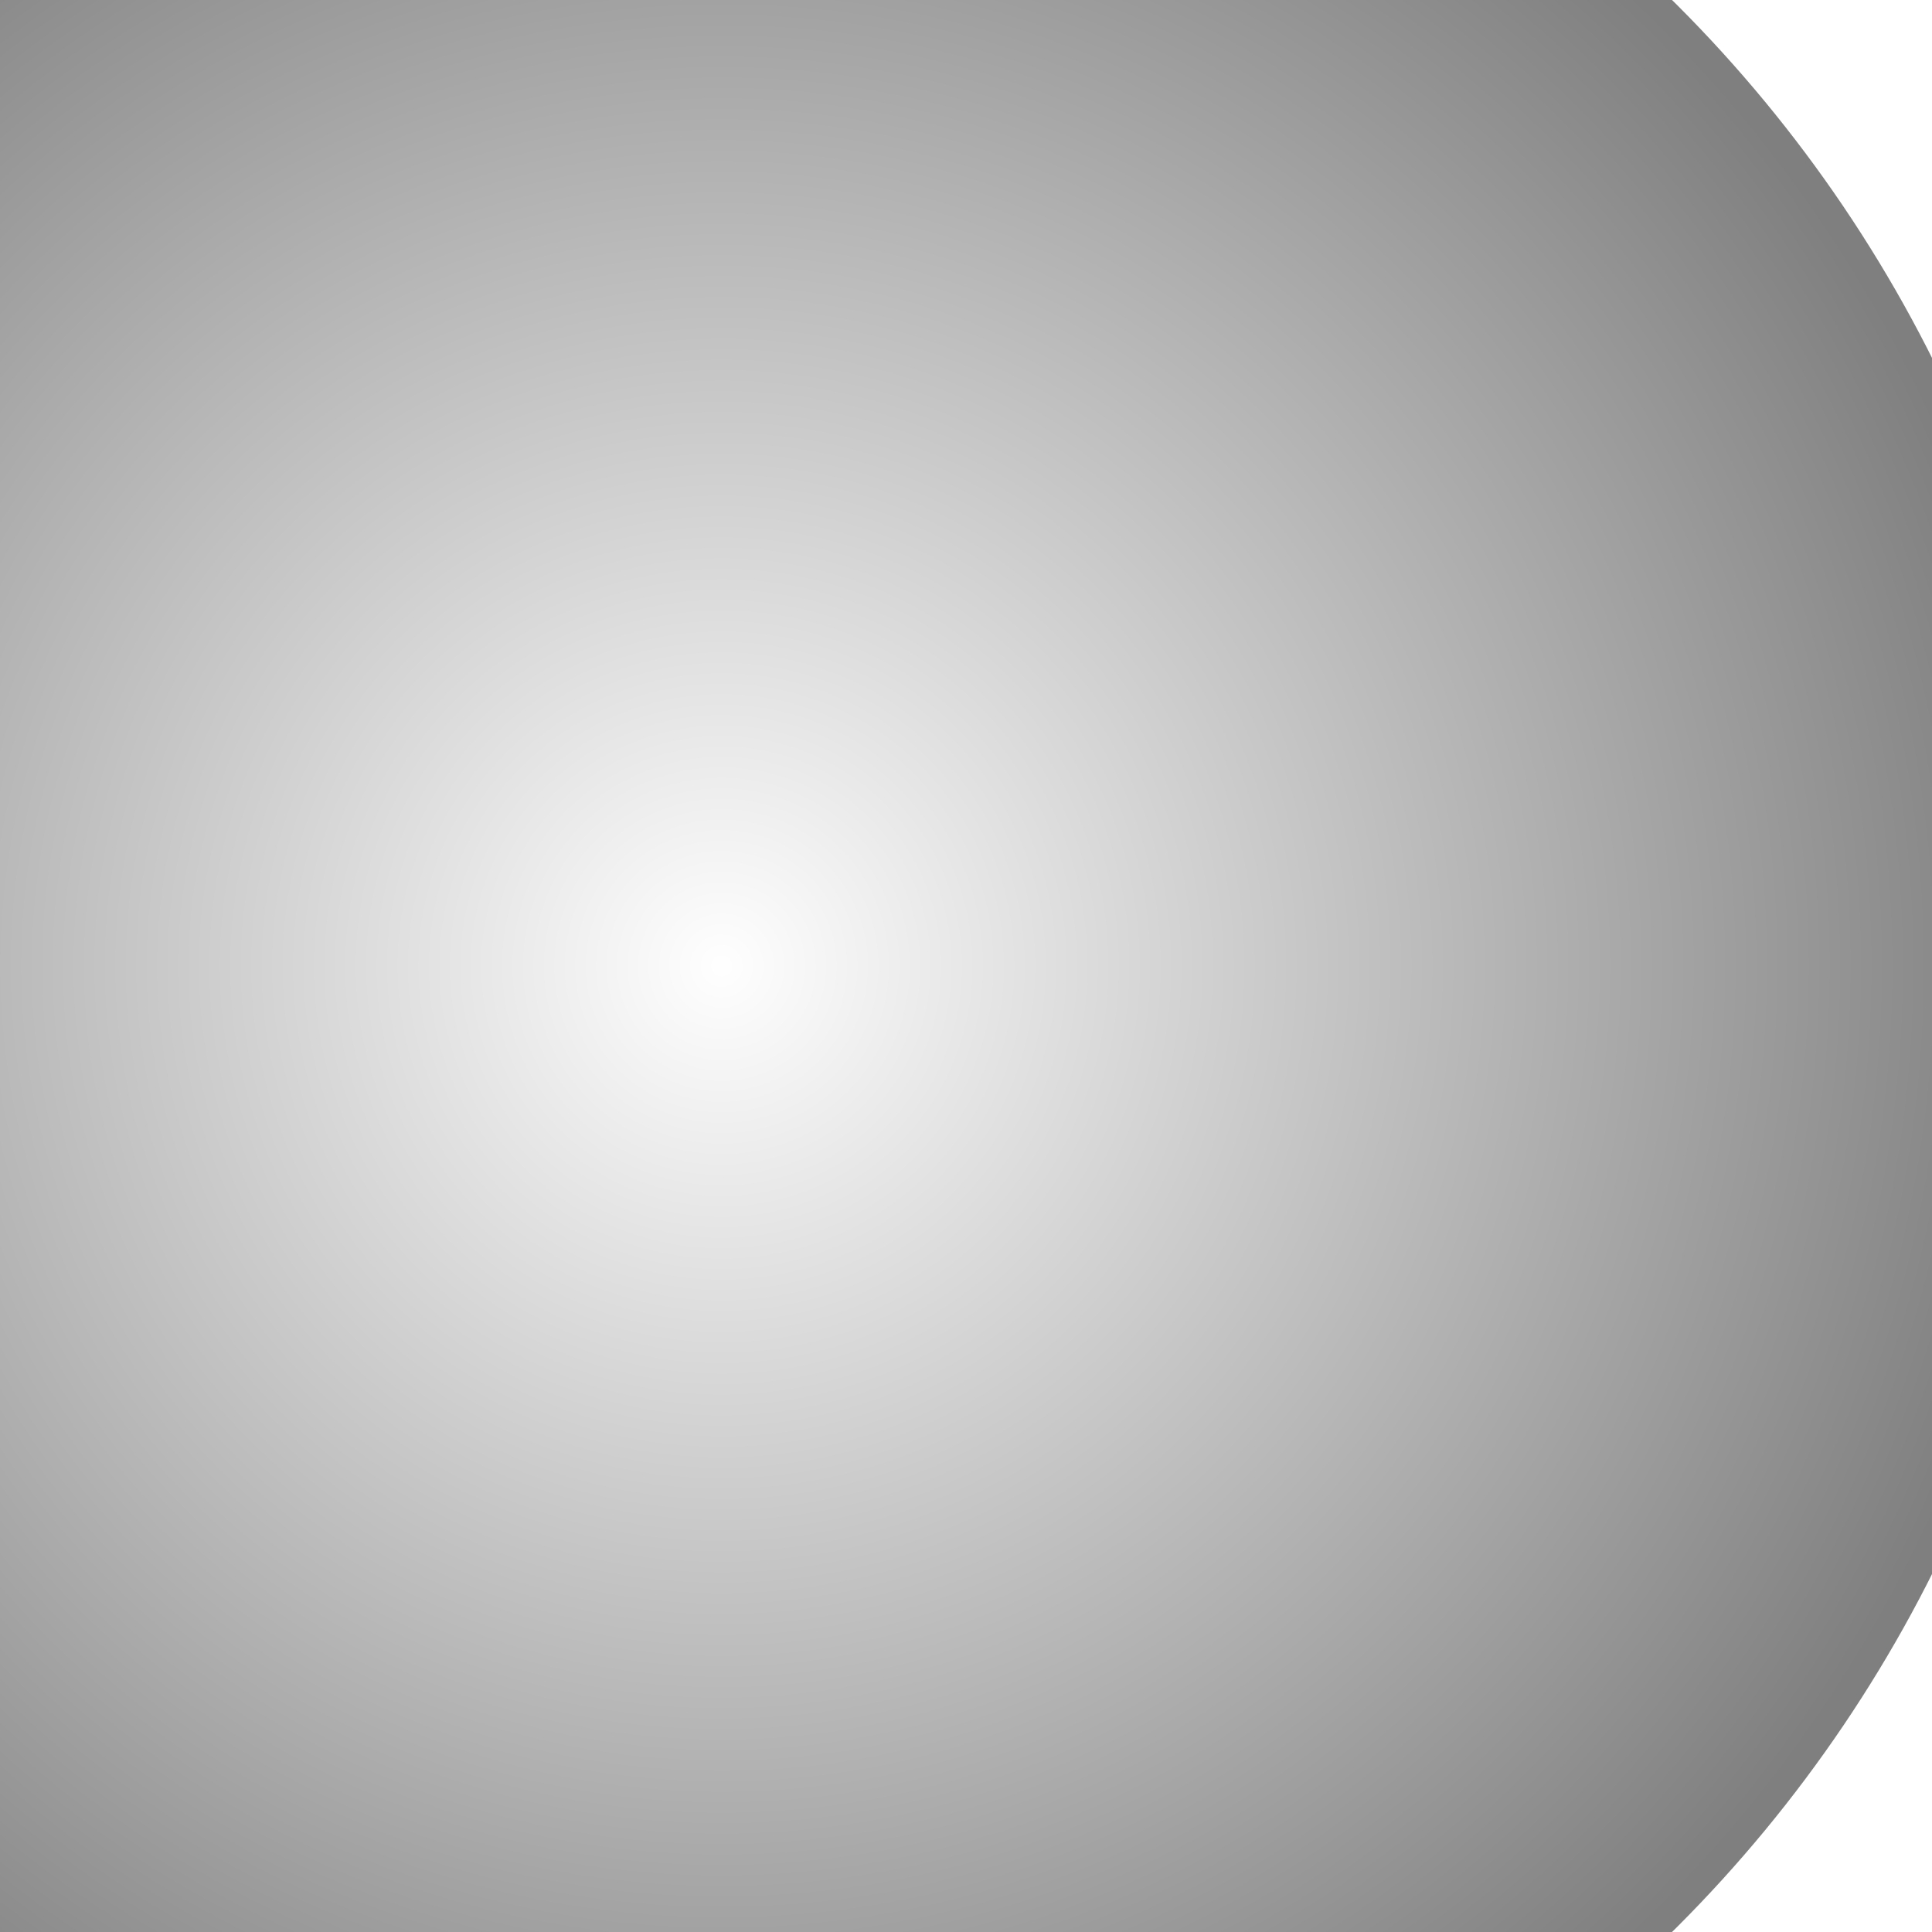
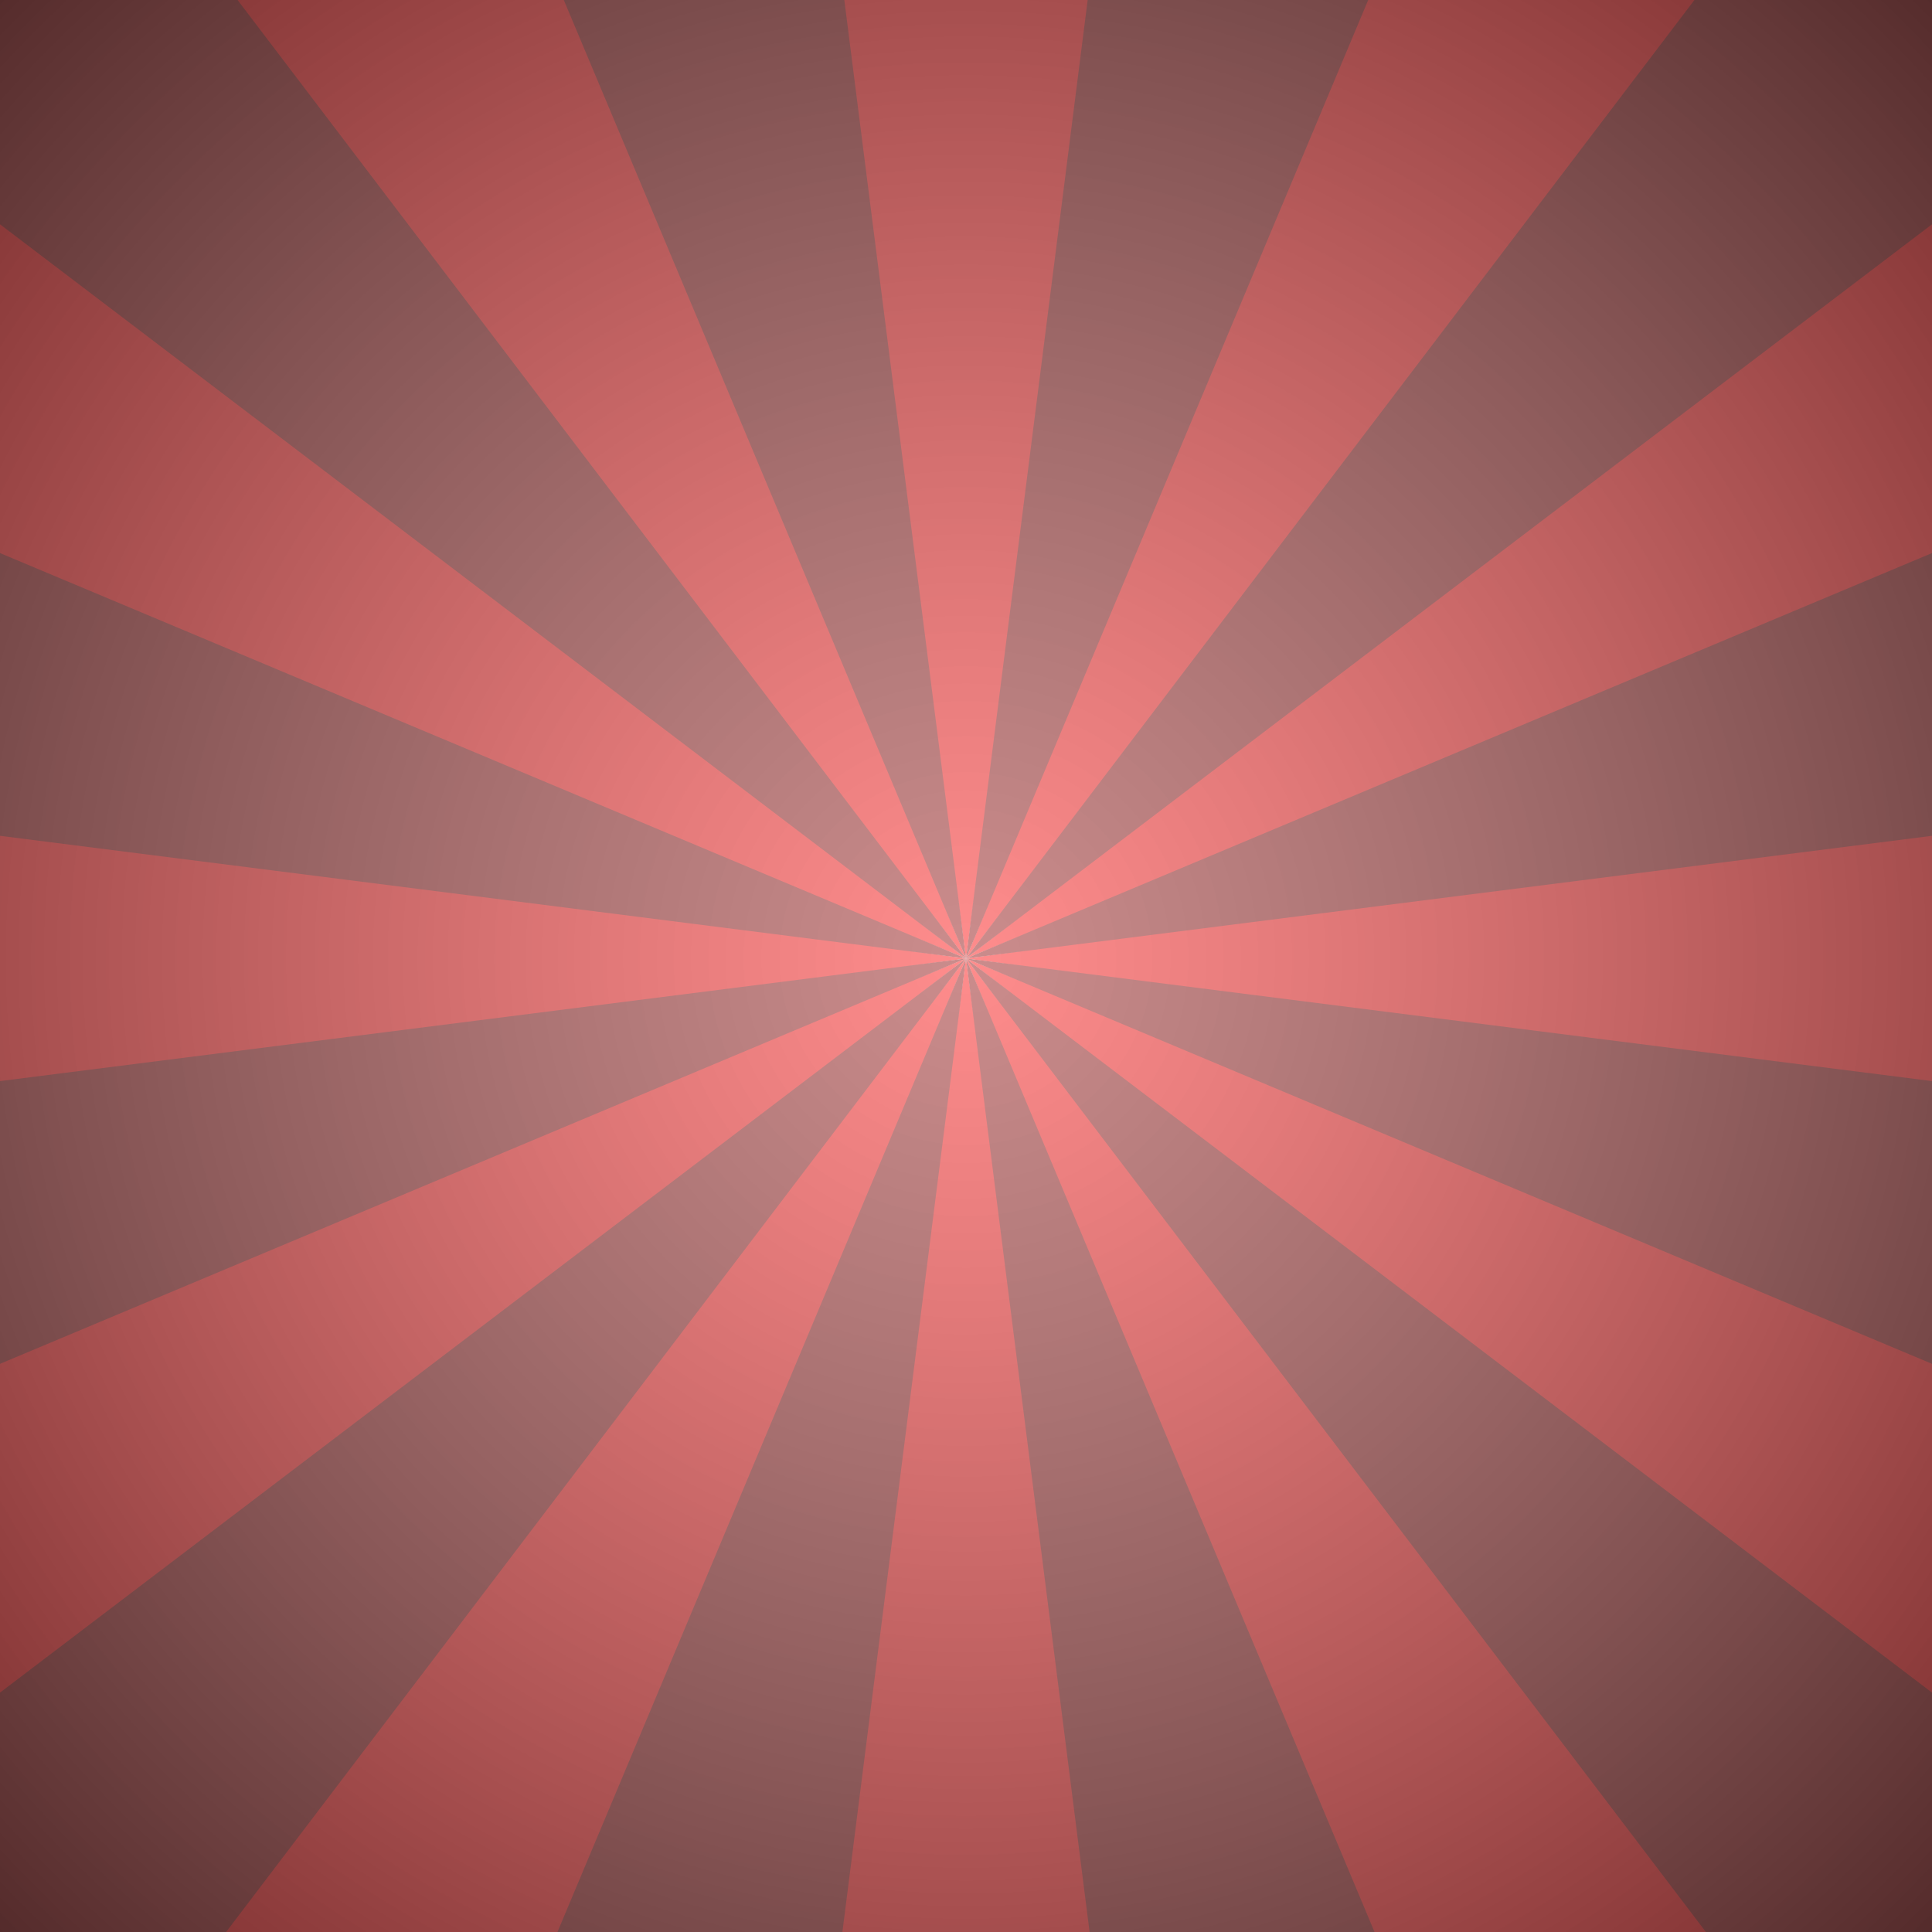
- <svg xmlns="http://www.w3.org/2000/svg" xmlns:ns1="http://www.w3.org/TR/xlink" version="1.1" width="480px" height="480px" viewBox="-190 -256 512 512">
+ <svg xmlns="http://www.w3.org/2000/svg" xmlns:xlink="http://www.w3.org/1999/xlink" width="512px" height="512px" viewBox="-256 -254 512 512" version="1.1">
  <defs>
    <g id="burst">
      <g id="quad">
-         <path id="ray" d="M0,0 -69,-500 69,-500 z" />
-         <use ns1:href="#ray" transform="rotate(30)" />
-         <use ns1:href="#ray" transform="rotate(60)" />
-         <use ns1:href="#ray" transform="rotate(90)" />
+         <path id="ray" d="M0,0 -138,-1012 138,-1012 z" />
+         <use xlink:href="#ray" transform="rotate(30)" />
+         <use xlink:href="#ray" transform="rotate(60)" />
+         <use xlink:href="#ray" transform="rotate(90)" />
      </g>
-       <use ns1:href="#quad" transform="rotate(120)" />
-       <use ns1:href="#quad" transform="rotate(240)" />
+       <use xlink:href="#quad" transform="rotate(120)" />
+       <use xlink:href="#quad" transform="rotate(240)" />
    </g>
    <radialGradient id="grad" cx="50%" cy="50%" r="50%" fx="50%" fy="50%">
-       <stop offset="0%" stop-color="white" stop-opacity="0.5" />
-       <stop offset="100%" stop-color="black" stop-opacity="0.5" />
+       <stop offset="0%" stop-color="white" stop-opacity="0.55" />
+       <stop offset="100%" stop-color="black" stop-opacity="0.75" />
    </radialGradient>
  </defs>
-   <use ns1:href="#burst" fill="red" />
-   <use ns1:href="#burst" fill="darkred" transform="rotate(15)" />
-   <circle r="360px" fill="url(#grad)" />
+   <use xlink:href="#burst" fill="red" />
+   <use xlink:href="#burst" fill="darkred" transform="rotate(15)" />
+   <circle r="95%" fill="url(#grad)" />
</svg>
